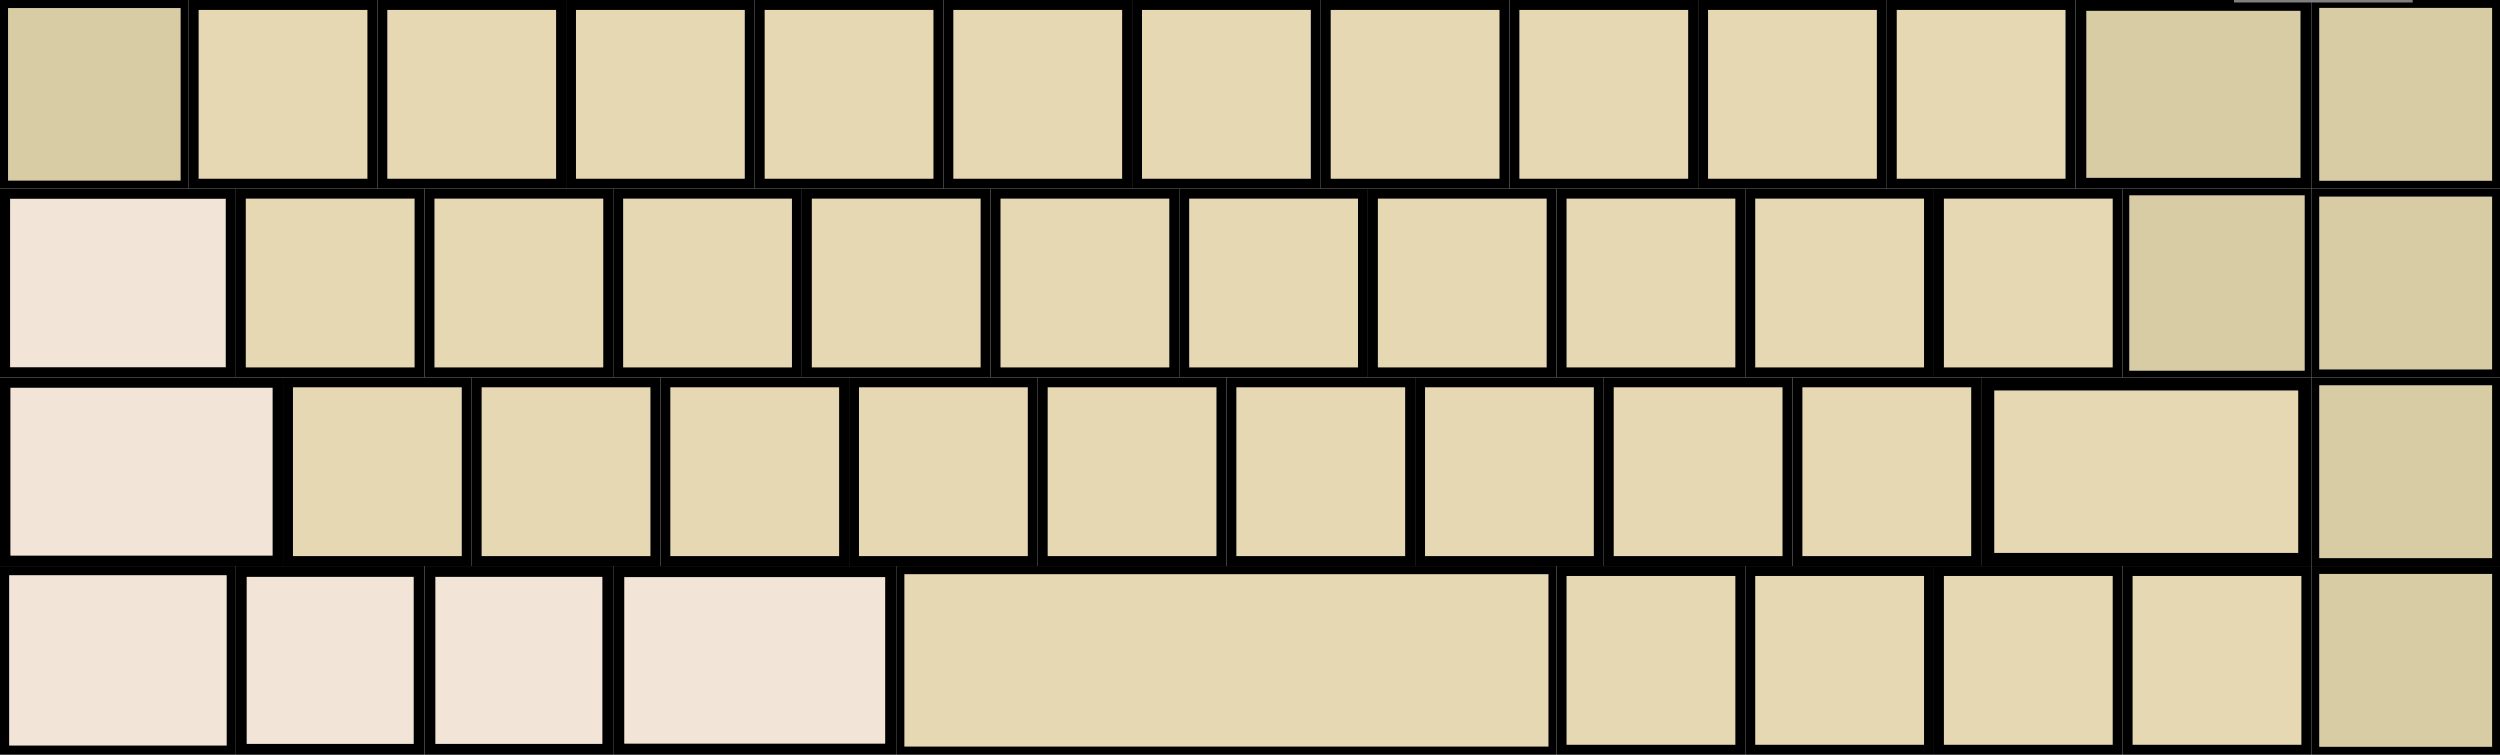
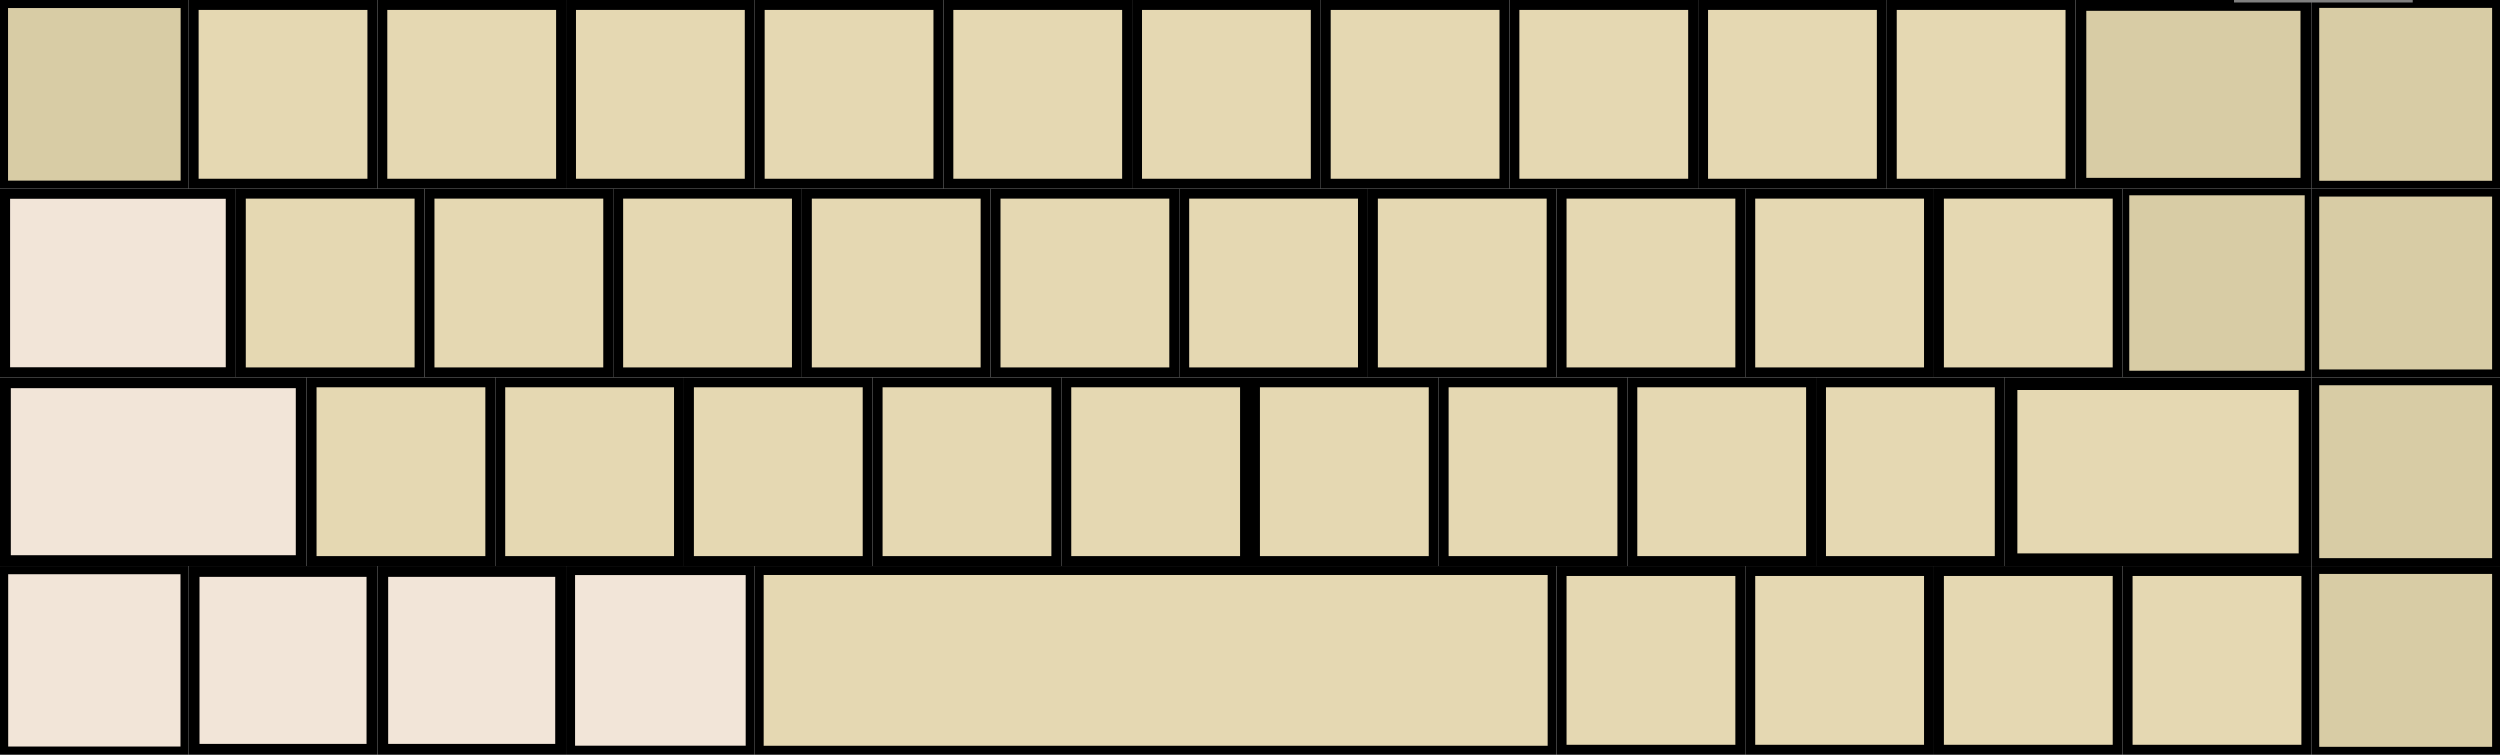
<svg xmlns="http://www.w3.org/2000/svg" id="svg2" height="96" width="318" version="1.0">
  <defs id="defs84" />
-   <rect id="LFSH" style="fill:#f2e5d8;stroke:#000000;stroke-width:1.322" height="22.677" width="34.678" y="48.662" x="0.661" />
-   <rect id="TAB" style="fill:#d8cca5;stroke:#000000;stroke-width:1.023" height="22.977" width="22.977" y="0.511" x="0.512" />
+   <rect id="LFSH" style="fill:#f2e5d8;stroke:#000000;stroke-width:1.375" height="22.625" width="37.625" y="48.687" x="0.688" />
+   <rect id="ESC" style="fill:#d8cca5;stroke:#000000;stroke-width:1.023" height="22.977" width="22.977" y="0.511" x="0.512" />
  <rect id="AD09" style="fill:#e5d8b2;stroke:#000000;stroke-width:1.263" height="22.737" width="22.736" y="0.631" x="216.632" />
  <rect id="AD03" style="fill:#e5d8b2;stroke:#000000;stroke-width:1.263" height="22.737" width="22.736" y="0.631" x="72.632" />
  <rect id="AD02" style="fill:#e5d8b2;stroke:#000000;stroke-width:1.263" height="22.737" width="22.736" y="0.631" x="48.632" />
  <rect id="AD01" style="fill:#e5d8b2;stroke:#000000;stroke-width:1.263" height="22.737" width="22.736" y="0.631" x="24.632" />
  <rect id="AD07" style="fill:#e5d8b2;stroke:#000000;stroke-width:1.263" height="22.737" width="22.736" y="0.631" x="168.632" />
  <rect id="AD06" style="fill:#e5d8b2;stroke:#000000;stroke-width:1.263" height="22.737" width="22.736" y="0.631" x="144.632" />
  <rect id="AD05" style="fill:#e5d8b2;stroke:#000000;stroke-width:1.263" height="22.737" width="22.736" y="0.631" x="120.632" />
  <rect id="AD04" style="fill:#e5d8b2;stroke:#000000;stroke-width:1.263" height="22.737" width="22.736" y="0.631" x="96.632" />
  <rect id="AD10" style="fill:#e5d8b2;stroke:#000000;stroke-width:1.263" height="22.737" width="22.736" y="0.631" x="240.632" />
  <rect id="AD08" style="fill:#e5d8b2;stroke:#000000;stroke-width:1.263" height="22.737" width="22.736" y="0.631" x="192.632" />
  <rect id="BKSP" style="fill:#d8cca5;stroke:#000000;stroke-width:1.376" height="22.624" width="28.624" y="0.688" x="264.688" />
  <rect id="AC04" style="fill:#e5d8b2;stroke:#000000;stroke-width:1.263" height="22.737" width="22.736" y="24.631" x="102.632" />
  <rect id="AC05" style="fill:#e5d8b2;stroke:#000000;stroke-width:1.263" height="22.737" width="22.736" y="24.631" x="126.632" />
  <rect id="AC06" style="fill:#e5d8b2;stroke:#000000;stroke-width:1.263" height="22.737" width="22.736" y="24.631" x="150.632" />
  <rect id="AC07" style="fill:#e5d8b2;stroke:#000000;stroke-width:1.263" height="22.737" width="22.736" y="24.631" x="174.632" />
  <rect id="AC01" style="fill:#e5d8b2;stroke:#000000;stroke-width:1.263" height="22.737" width="22.736" y="24.631" x="30.632" />
  <rect id="AC02" style="fill:#e5d8b2;stroke:#000000;stroke-width:1.263" height="22.737" width="22.736" y="24.631" x="54.632" />
  <rect id="AC03" style="fill:#e5d8b2;stroke:#000000;stroke-width:1.263" height="22.737" width="22.736" y="24.631" x="78.632" />
  <rect id="AC08" style="fill:#e5d8b2;stroke:#000000;stroke-width:1.263" height="22.737" width="22.736" y="24.631" x="198.632" />
  <rect id="AC09" style="fill:#e5d8b2;stroke:#000000;stroke-width:1.263" height="22.737" width="22.736" y="24.631" x="222.632" />
-   <rect id="AB01" style="fill:#e5d8b2;stroke:#000000;stroke-width:1.263" height="22.736" width="22.736" y="48.632" x="36.632" />
-   <rect id="AB05" style="fill:#e5d8b2;stroke:#000000;stroke-width:1.263" height="22.736" width="22.736" y="48.632" x="132.632" />
-   <rect id="AB04" style="fill:#e5d8b2;stroke:#000000;stroke-width:1.263" height="22.736" width="22.736" y="48.632" x="108.632" />
-   <rect id="AB06" style="fill:#e5d8b2;stroke:#000000;stroke-width:1.263" height="22.736" width="22.736" y="48.632" x="156.632" />
-   <rect id="AB03" style="fill:#e5d8b2;stroke:#000000;stroke-width:1.263" height="22.736" width="22.736" y="48.632" x="84.632" />
-   <rect id="AB02" style="fill:#e5d8b2;stroke:#000000;stroke-width:1.263" height="22.736" width="22.736" y="48.632" x="60.632" />
-   <rect id="AB07" style="fill:#e5d8b2;stroke:#000000;stroke-width:1.263" height="22.736" width="22.736" y="48.632" x="180.632" />
-   <rect id="AB09" style="fill:#e5d8b2;stroke:#000000;stroke-width:1.263" height="22.736" width="22.737" y="48.632" x="228.632" />
-   <rect id="LCTL" style="fill:#f2e5d8;stroke:#000000;stroke-width:1.164" height="22.835" width="28.836" y="72.583" x="0.582" />
-   <rect height="22.624" id="LWIN" style="fill:#f2e5d8;stroke:#000000;stroke-width:1.376" width="22.624" x="30.688" y="72.689" />
-   <rect y="72.689" x="54.688" width="22.624" style="fill:#f2e5d8;stroke:#000000;stroke-width:1.376" id="LALT" height="22.624" />
+   <rect id="AB01" style="fill:#e5d8b2;stroke:#000000;stroke-width:1.263" height="22.736" width="22.736" y="48.632" x="39.632" />
+   <rect id="AB05" style="fill:#e5d8b2;stroke:#000000;stroke-width:1.263" height="22.736" width="22.736" y="48.632" x="135.632" />
+   <rect id="AB04" style="fill:#e5d8b2;stroke:#000000;stroke-width:1.263" height="22.736" width="22.736" y="48.632" x="111.632" />
+   <rect id="AB06" style="fill:#e5d8b2;stroke:#000000;stroke-width:1.263" height="22.736" width="22.736" y="48.632" x="159.632" />
+   <rect id="AB03" style="fill:#e5d8b2;stroke:#000000;stroke-width:1.263" height="22.736" width="22.736" y="48.632" x="87.632" />
+   <rect id="AB02" style="fill:#e5d8b2;stroke:#000000;stroke-width:1.263" height="22.736" width="22.736" y="48.632" x="63.632" />
+   <rect id="AB07" style="fill:#e5d8b2;stroke:#000000;stroke-width:1.263" height="22.736" width="22.736" y="48.632" x="183.632" />
+   <rect id="AB09" style="fill:#e5d8b2;stroke:#000000;stroke-width:1.263" height="22.736" width="22.737" y="48.632" x="231.632" />
+   <rect id="LCTL" style="fill:#f2e5d8;stroke:#000000;stroke-width:1.041" height="22.959" width="22.959" y="72.521" x="0.521" />
+   <rect height="22.624" id="LWIN" style="fill:#f2e5d8;stroke:#000000;stroke-width:1.376" width="22.624" x="24.688" y="72.688" />
+   <rect y="72.688" x="48.688" width="22.624" style="fill:#f2e5d8;stroke:#000000;stroke-width:1.376" id="LALT" height="22.624" />
  <rect id="middleclick" style="fill:#d8cca5;stroke:#000000;stroke-width:1.004" height="22.996" width="22.996" y="0.502" x="294.502" />
  <rect id="secondaryclick" style="fill:#d8cca5;stroke:#000000;stroke-width:1.004" height="22.996" width="22.996" y="24.502" x="294.502" />
  <rect id="doubleclick" style="fill:#d8cca5;stroke:#000000;stroke-width:1.004" height="22.996" width="22.996" y="48.502" x="294.502" />
  <rect id="AC10" style="fill:#e5d8b2;stroke:#000000;stroke-width:1.263" height="22.737" width="22.736" y="24.631" x="246.632" />
-   <rect id="RTRN" style="fill:#e5d8b2;stroke:#000000;stroke-width:1.667" height="22.332" width="40.333" y="48.834" x="252.834" />
+   <rect id="RTRN" style="fill:#e5d8b2;stroke:#000000;stroke-width:1.608" height="22.392" width="37.392" y="48.804" x="255.804" />
  <rect id="LEFT" style="fill:#e5d8b2;stroke:#000000;stroke-width:1.263" height="22.736" width="22.737" y="72.632" x="198.632" />
  <rect height="22.736" id="RGHT" style="fill:#e5d8b2;stroke:#000000;stroke-width:1.263" width="22.737" x="222.632" y="72.632" />
-   <rect id="layer1" style="fill:#f2e5d8;stroke:#000000;stroke-width:1.405" height="22.594" width="34.595" y="72.703" x="78.703" />
+   <rect id="layer1" style="fill:#f2e5d8;stroke:#000000;stroke-width:1.148" height="22.852" width="22.852" y="72.574" x="72.574" />
  <rect id="dragclick" style="fill:#d8cca5;stroke:#000000;stroke-width:1.004" height="22.996" width="22.996" y="72.502" x="294.502" />
  <rect id="UP" style="fill:#e5d8b2;stroke:#000000;stroke-width:1.263" height="22.736" width="22.737" y="72.632" x="246.632" />
  <rect id="DOWN" style="fill:#e5d8b2;stroke:#000000;stroke-width:1.263" height="22.736" width="22.737" y="72.632" x="270.632" />
-   <rect id="AB08" style="fill:#e5d8b2;stroke:#000000;stroke-width:1.263" height="22.736" width="22.736" y="48.632" x="204.632" />
+   <rect id="AB08" style="fill:#e5d8b2;stroke:#000000;stroke-width:1.263" height="22.736" width="22.736" y="48.632" x="207.632" />
  <rect id="DELE" style="fill:#d8cca5;stroke:#000000;stroke-width:0.842" height="23.158" width="23.158" y="24.421" x="270.421" />
-   <rect id="SPCE" style="fill:#e5d8b2;stroke:#000000;stroke-width:1.035" height="22.965" width="82.965" y="72.518" x="114.518" />
+   <rect id="SPCE" style="fill:#e5d8b2;stroke:#000000;stroke-width:1.138" height="22.862" width="100.862" y="72.569" x="96.569" />
  <rect id="wordlist" height="18.798" width="316.798" y="-19.399" x="0.601" style="fill:#151530;stroke:#7f7f7f;stroke-width:1.202;stroke-miterlimit:4;stroke-dasharray:none" />
  <rect id="prediction" height="18.777" width="48.777" y="-19.389" x="72.611" style="color:#000000;fill:#2b2b63;fill-opacity:1;fill-rule:nonzero;stroke:#7f7f7f;stroke-width:1.223;stroke-linecap:butt;stroke-linejoin:miter;stroke-miterlimit:4;stroke-opacity:1;stroke-dasharray:none;stroke-dashoffset:0;marker:none;visibility:visible;display:inline;overflow:visible;enable-background:accumulate" />
  <rect id="correction" height="18.777" width="48.777" y="-19.389" x="0.611" style="color:#000000;fill:#2b2b63;fill-opacity:1;fill-rule:nonzero;stroke:#7f7f7f;stroke-width:1.223;stroke-linecap:butt;stroke-linejoin:miter;stroke-miterlimit:4;stroke-opacity:1;stroke-dasharray:none;stroke-dashoffset:0;marker:none;visibility:visible;display:inline;overflow:visible;enable-background:accumulate" />
  <rect id="expand-corrections" height="18.732" width="10.732" y="-19.366" x="55.634" style="fill:#2b2b63;stroke:#7f7f7f;stroke-width:1.268;stroke-miterlimit:4;stroke-dasharray:none" />
-   <rect id="layer3" style="fill:#f2e5d8;stroke:#000000;stroke-width:1.283" height="22.717" width="28.717" y="24.641" x="0.642" />
+   <rect id="TAB" style="fill:#f2e5d8;stroke:#000000;stroke-width:1.283" height="22.717" width="28.717" y="24.641" x="0.642" />
  <rect x="328.632" y="72.631" width="22.736" height="22.737" style="fill:#e5d8b2;stroke:#000000;stroke-width:1.263" id="settings" />
  <rect x="352.632" y="72.631" width="22.736" height="22.737" style="fill:#e5d8b2;stroke:#000000;stroke-width:1.263" id="move" />
  <rect x="376.632" y="72.631" width="22.736" height="22.737" style="fill:#e5d8b2;stroke:#000000;stroke-width:1.263" id="hide.popup" />
  <rect style="fill:#2b2b63;stroke:#7f7f7f;stroke-width:1.268;stroke-miterlimit:4;stroke-dasharray:none" x="284.8" y="-19.049" width="21.464" height="18.732" id="hide.wordlist" />
</svg>
